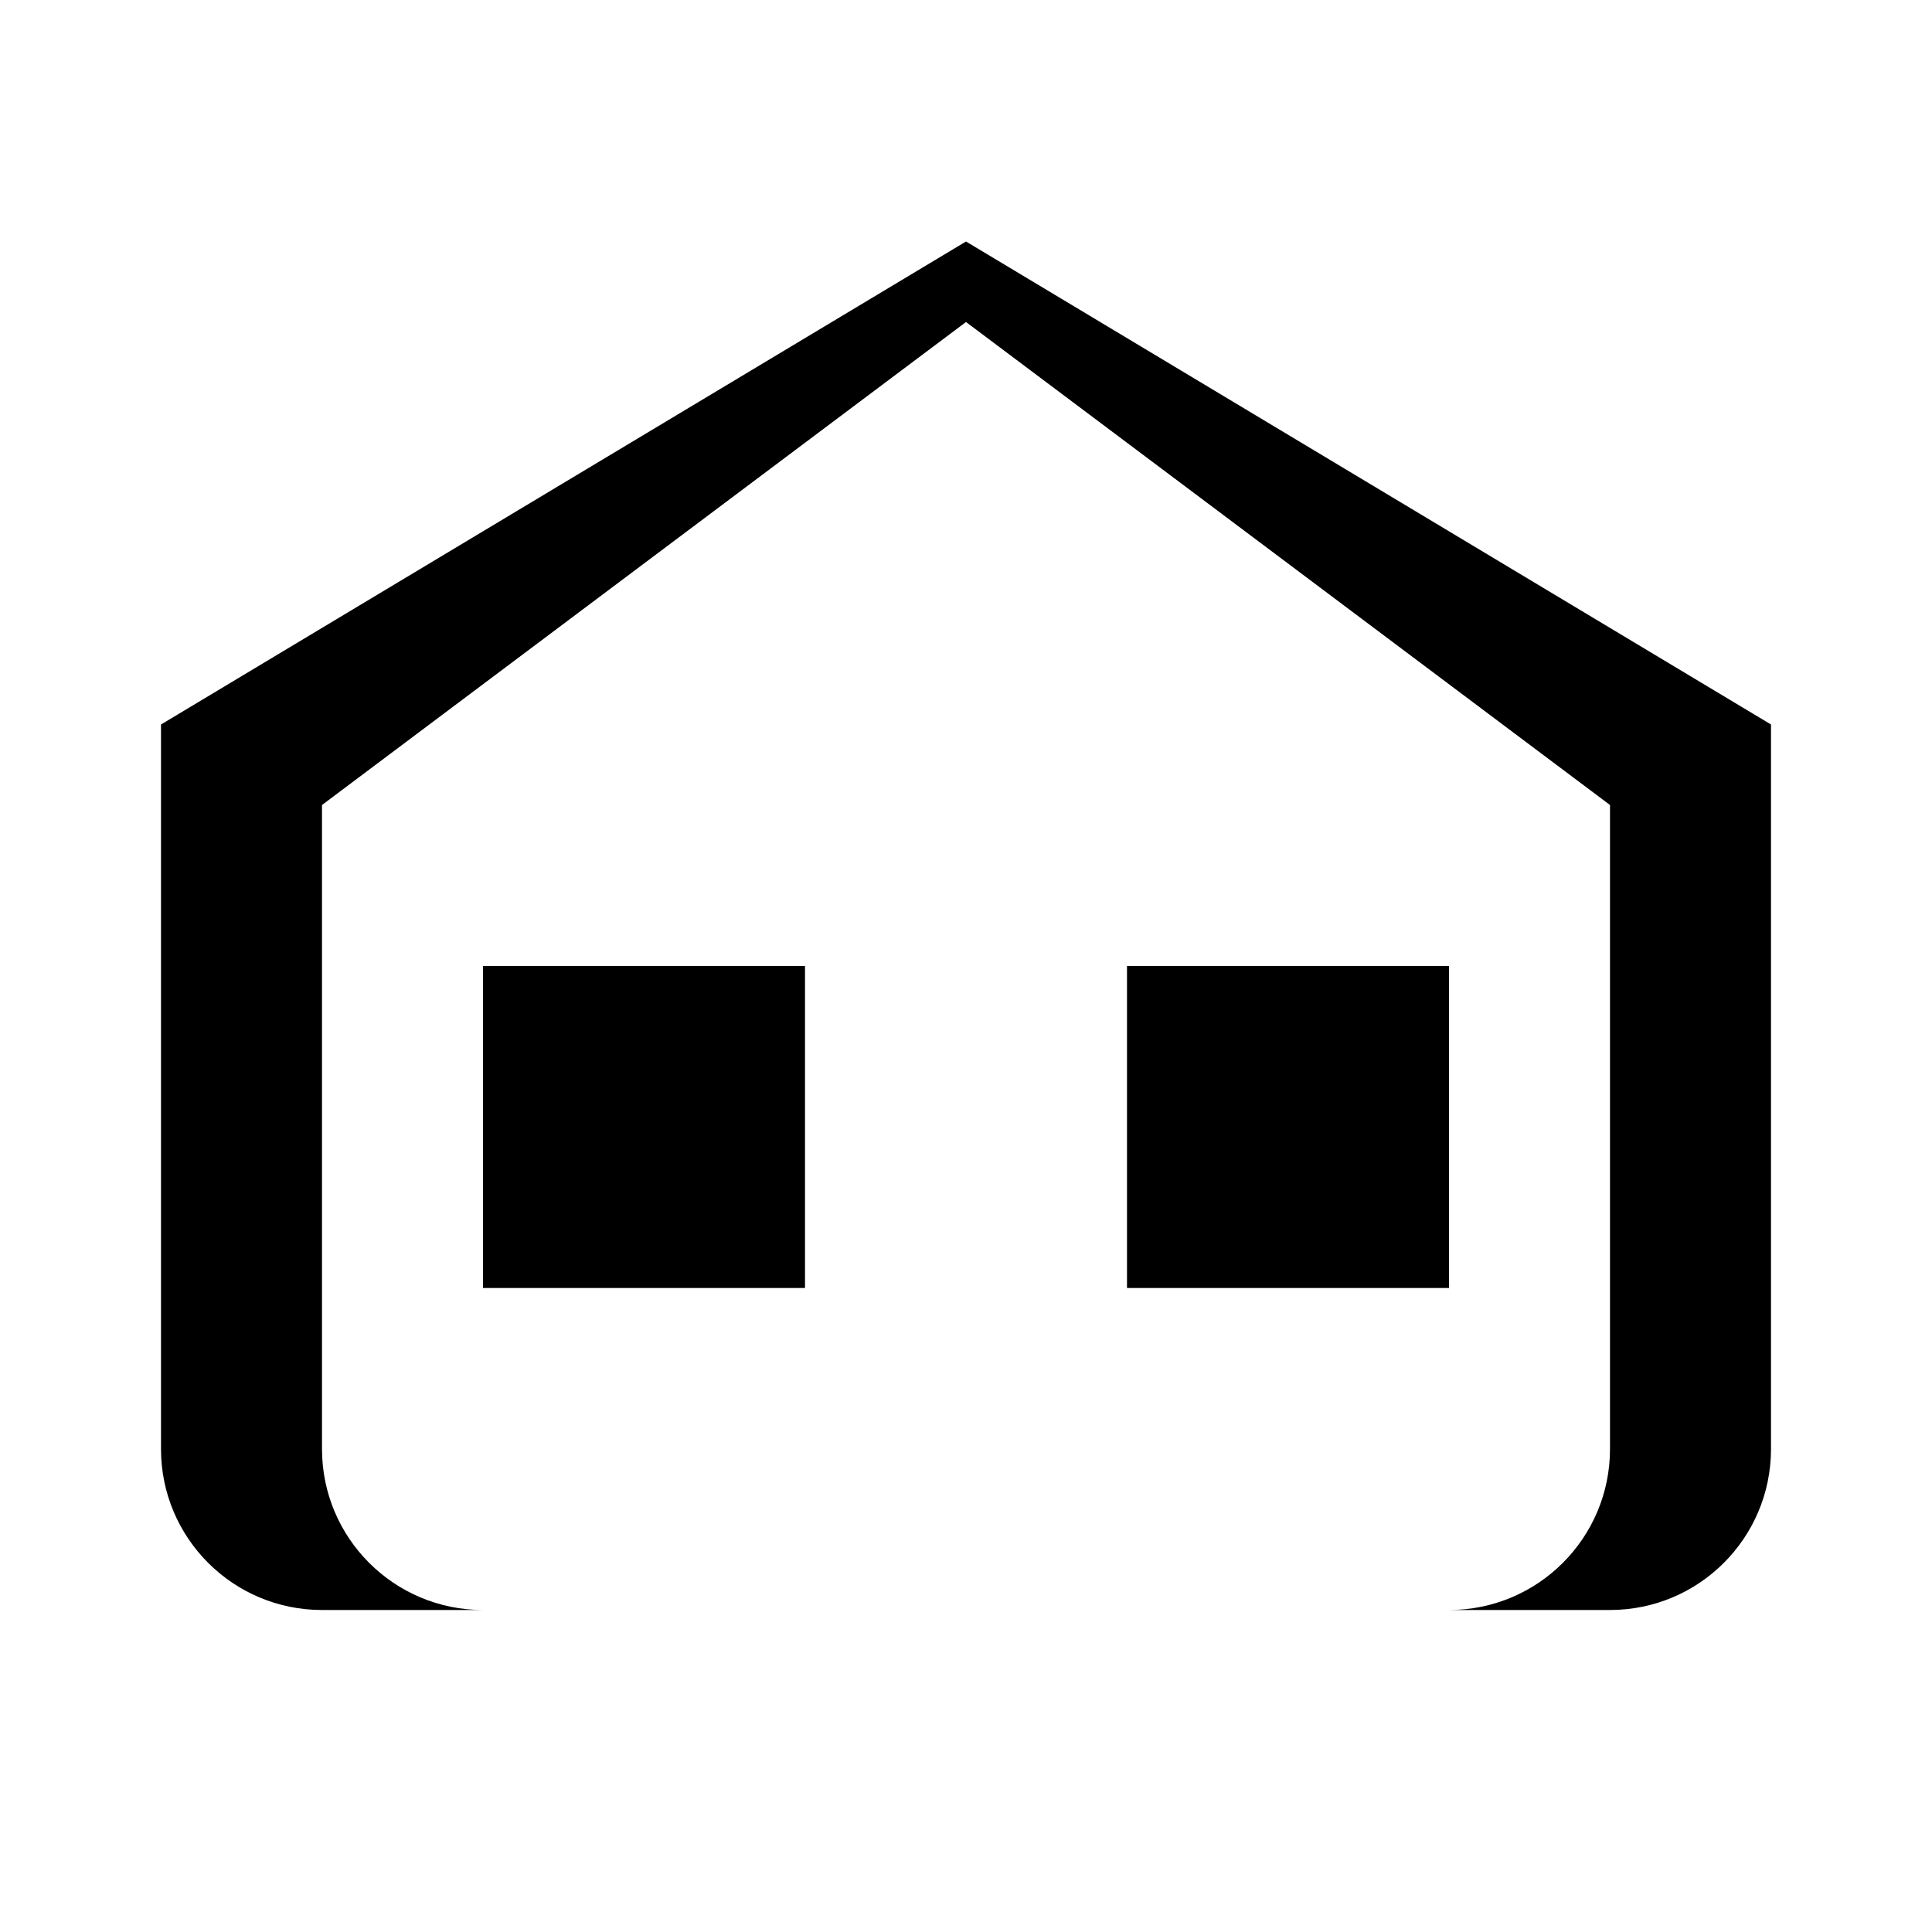
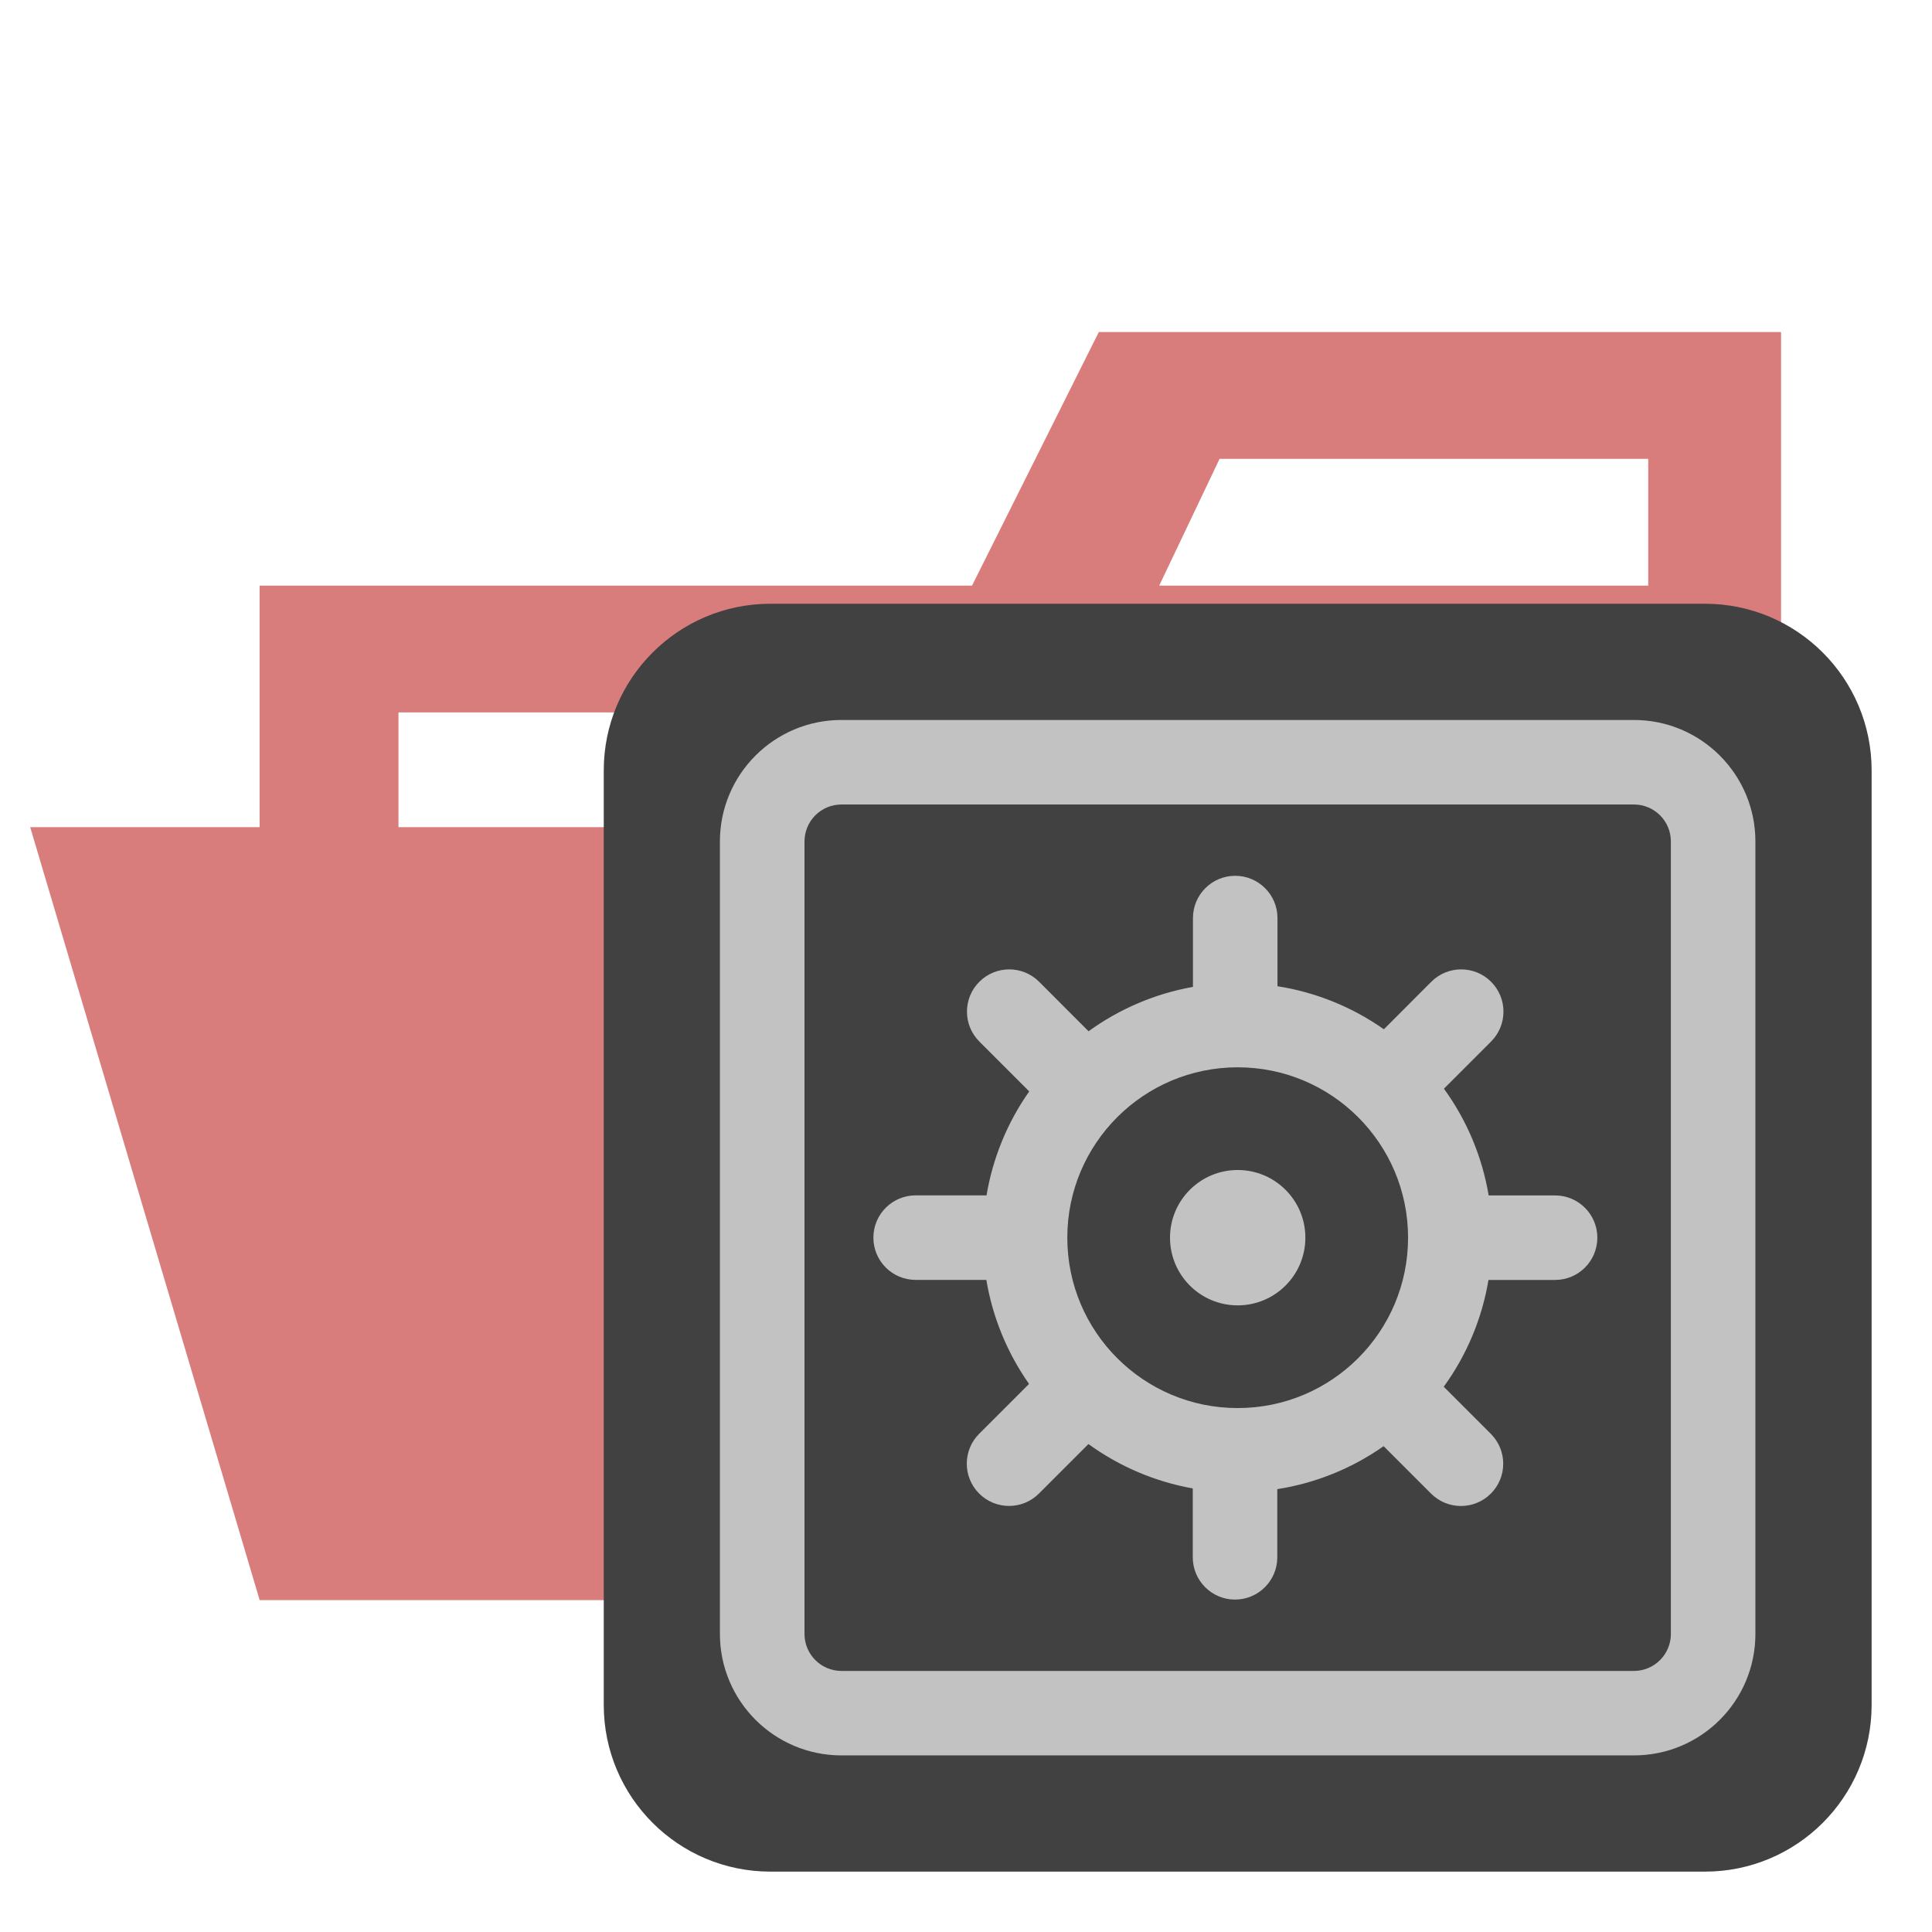
- <svg xmlns="http://www.w3.org/2000/svg" width="24" height="24" viewBox="0 0 24 24" fill="none">
-   <path d="M4 10V18C4 19.105 4.895 20 6 20H18C19.105 20 20 19.105 20 18V10L12 4L4 10ZM2 9L12 3L22 9V18C22 19.105 21.105 20 20 20H4C2.895 20 2 19.105 2 18V9ZM6 12H10V16H6V12ZM14 12H18V16H14V12Z" fill="currentColor" />
+ <svg xmlns="http://www.w3.org/2000/svg" width="800px" height="800px" viewBox="0 0 32 32">
+   <path d="M27.4,5.5H18.2L16.1,9.7H4.3V26.5H29.5V5.5Zm0,18.7H6.6V11.8H27.4Zm0-14.5H19.2l1-2.1h7.1V9.7Z" style="fill:#d87c7c" />
+   <polygon points="25.7 13.7 0.5 13.7 4.3 26.5 29.5 26.5 25.7 13.7" style="fill:#d87c7c" />
+   <rect x="10" y="10" width="21" height="21" rx="2.761" ry="2.761" style="fill:#414141" />
+   <path d="M13.937,11.925H27.062a2.013,2.013,0,0,1,2.013,2.013V27.063a2.012,2.012,0,0,1-2.012,2.012H13.937a2.013,2.013,0,0,1-2.013-2.013V13.938A2.013,2.013,0,0,1,13.937,11.925Z" style="fill:#c2c2c2" />
+   <path d="M13.937,13.325H27.063a.612.612,0,0,1,.612.612V27.063a.613.613,0,0,1-.613.613H13.938a.613.613,0,0,1-.613-.613V13.937A.612.612,0,0,1,13.937,13.325Z" style="fill:#414141" />
+   <path d="M25.754,21.2h-1.1a4.183,4.183,0,0,1-.741,1.769l.78.78a.7.7,0,1,1-.99.99l-.786-.786a4.184,4.184,0,0,1-1.761.712v1.129a.7.7,0,0,1-1.4,0V24.653a4.2,4.2,0,0,1-1.728-.735l-.82.82a.7.7,0,1,1-.99-.99l.826-.826a4.2,4.2,0,0,1-.707-1.723H15.166a.7.7,0,1,1,0-1.4h1.174a4.2,4.2,0,0,1,.707-1.722l-.826-.826a.7.7,0,1,1,.99-.99l.819.82a4.2,4.2,0,0,1,1.729-.735V15.206a.7.7,0,0,1,1.4,0v1.129a4.188,4.188,0,0,1,1.762.713l.786-.787a.7.7,0,0,1,.99.99l-.781.781a4.19,4.19,0,0,1,.741,1.768h1.1a.7.7,0,0,1,0,1.4Z" style="fill:#c2c2c2" />
+   <circle cx="20.5" cy="20.5" r="2.822" style="fill:#414141" />
+   <circle cx="20.5" cy="20.5" r="1.121" style="fill:#c2c2c2" />
</svg>
